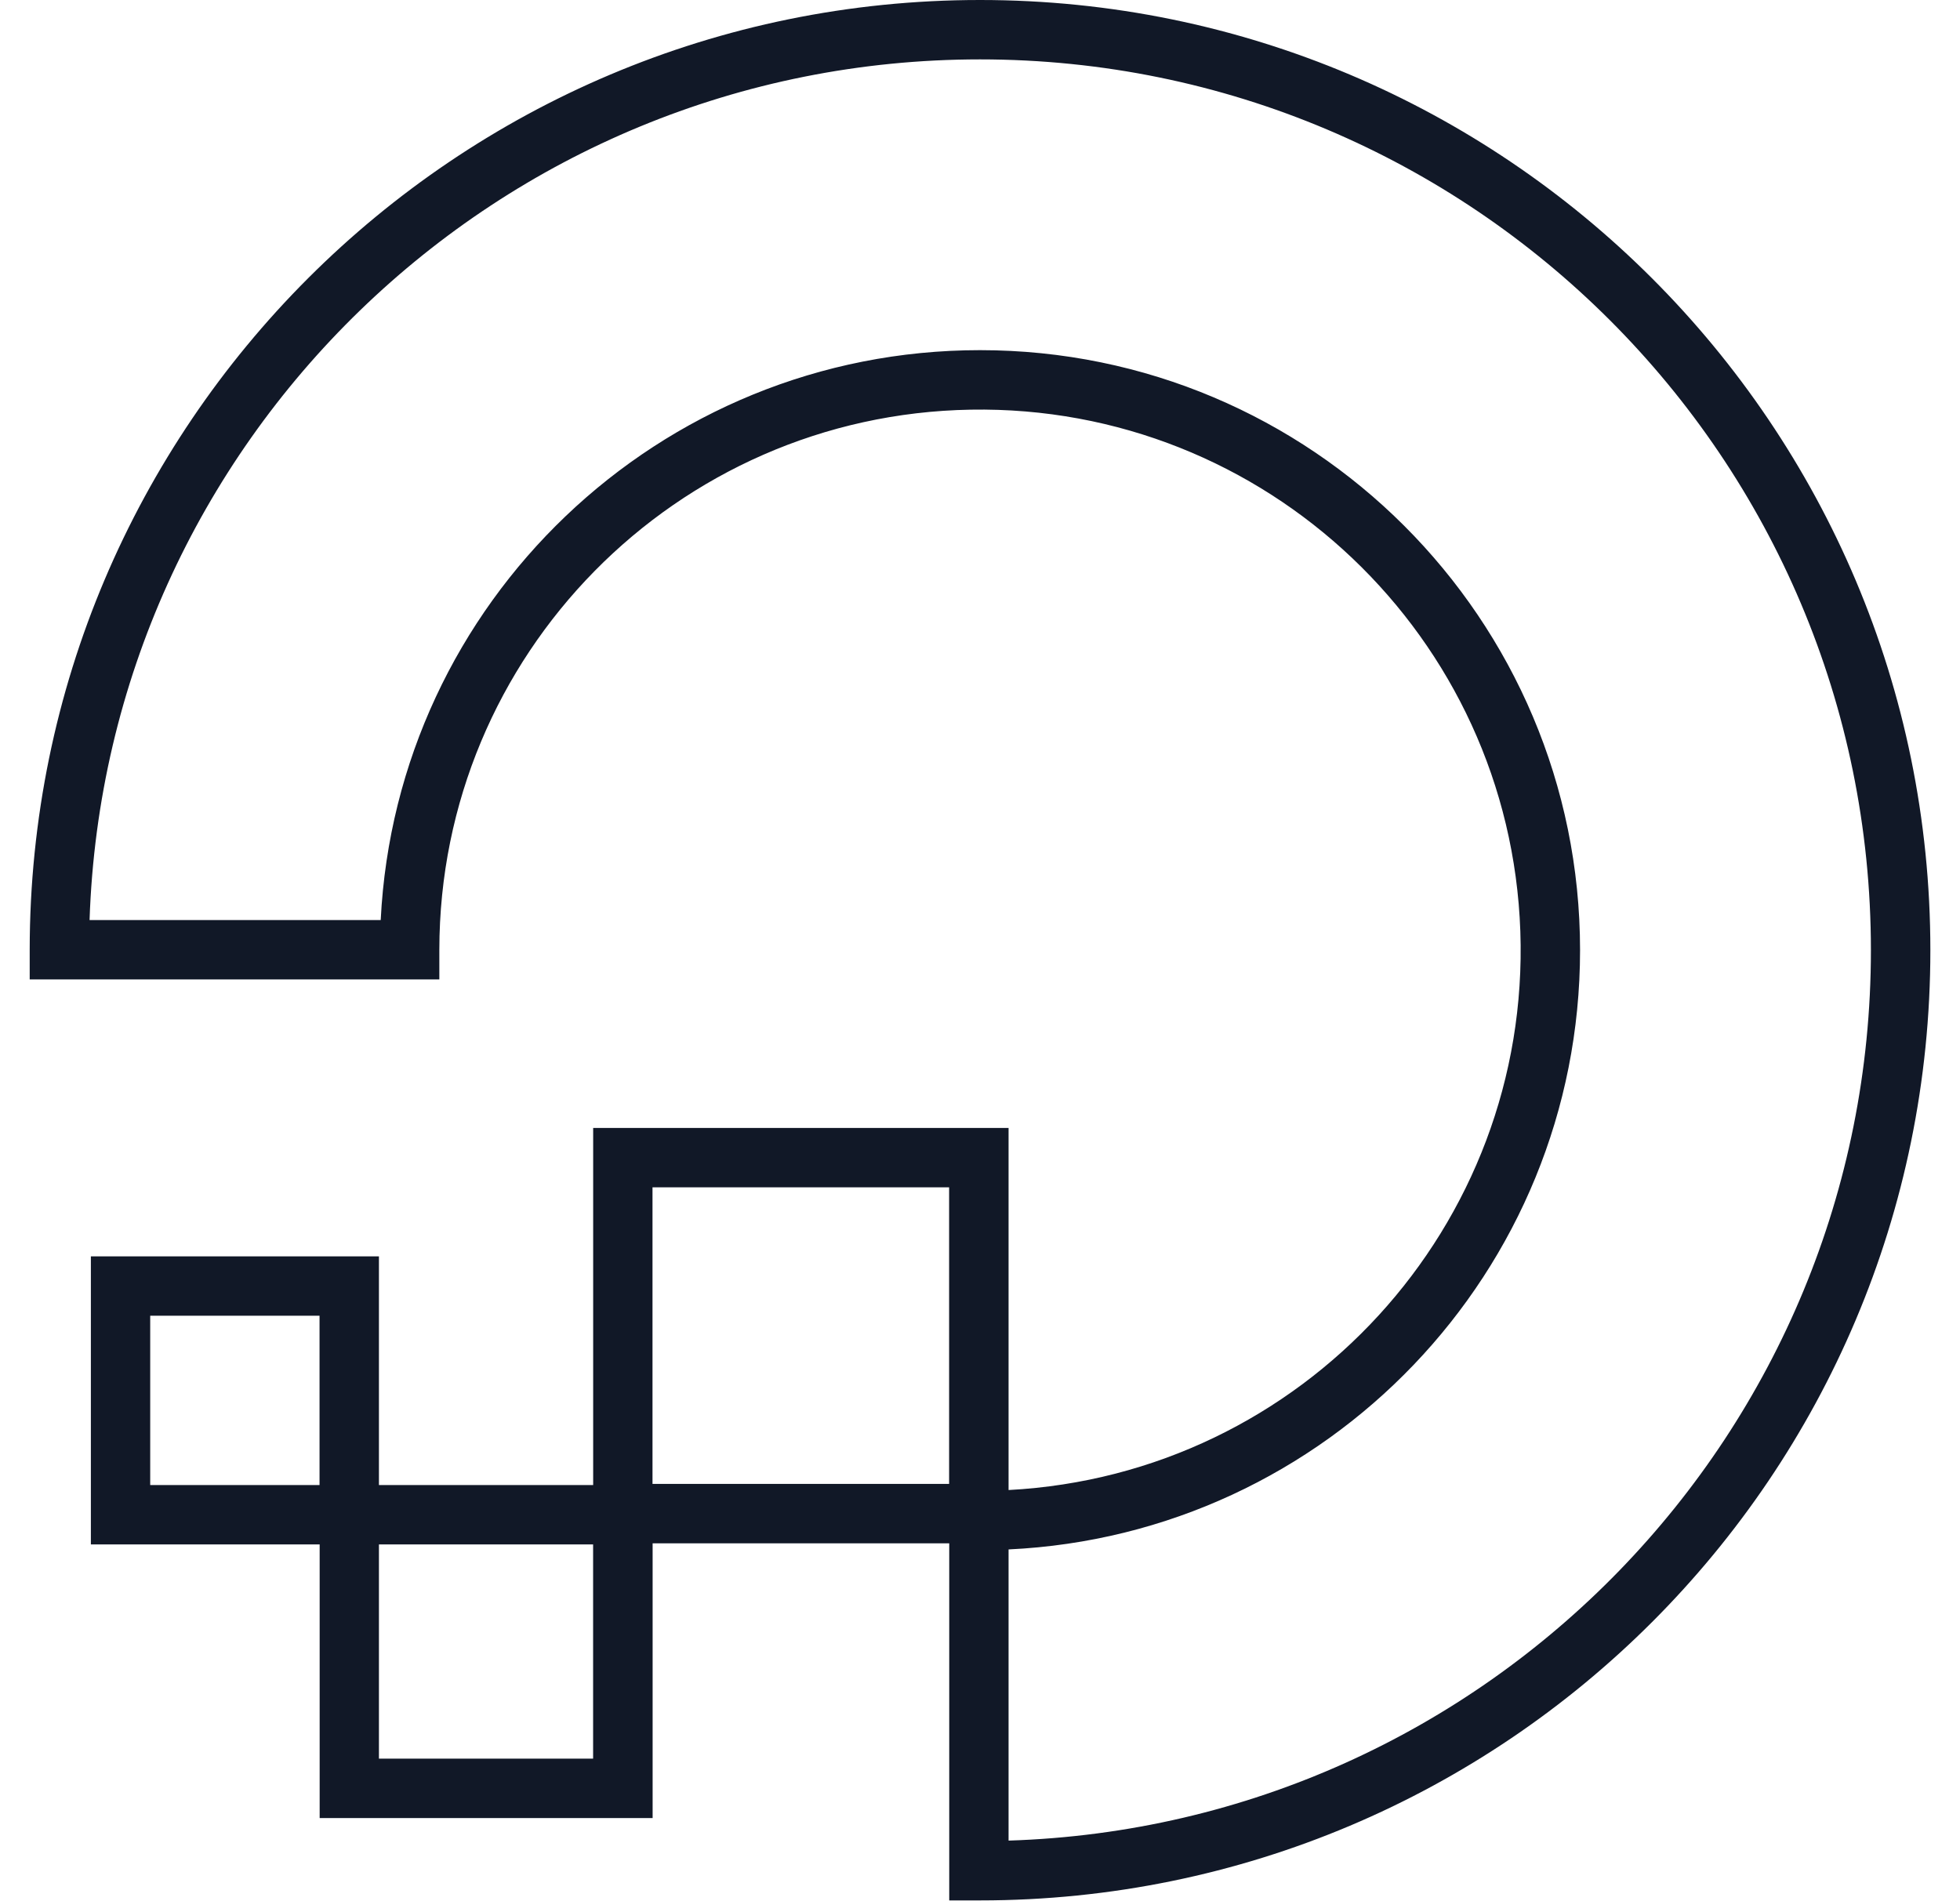
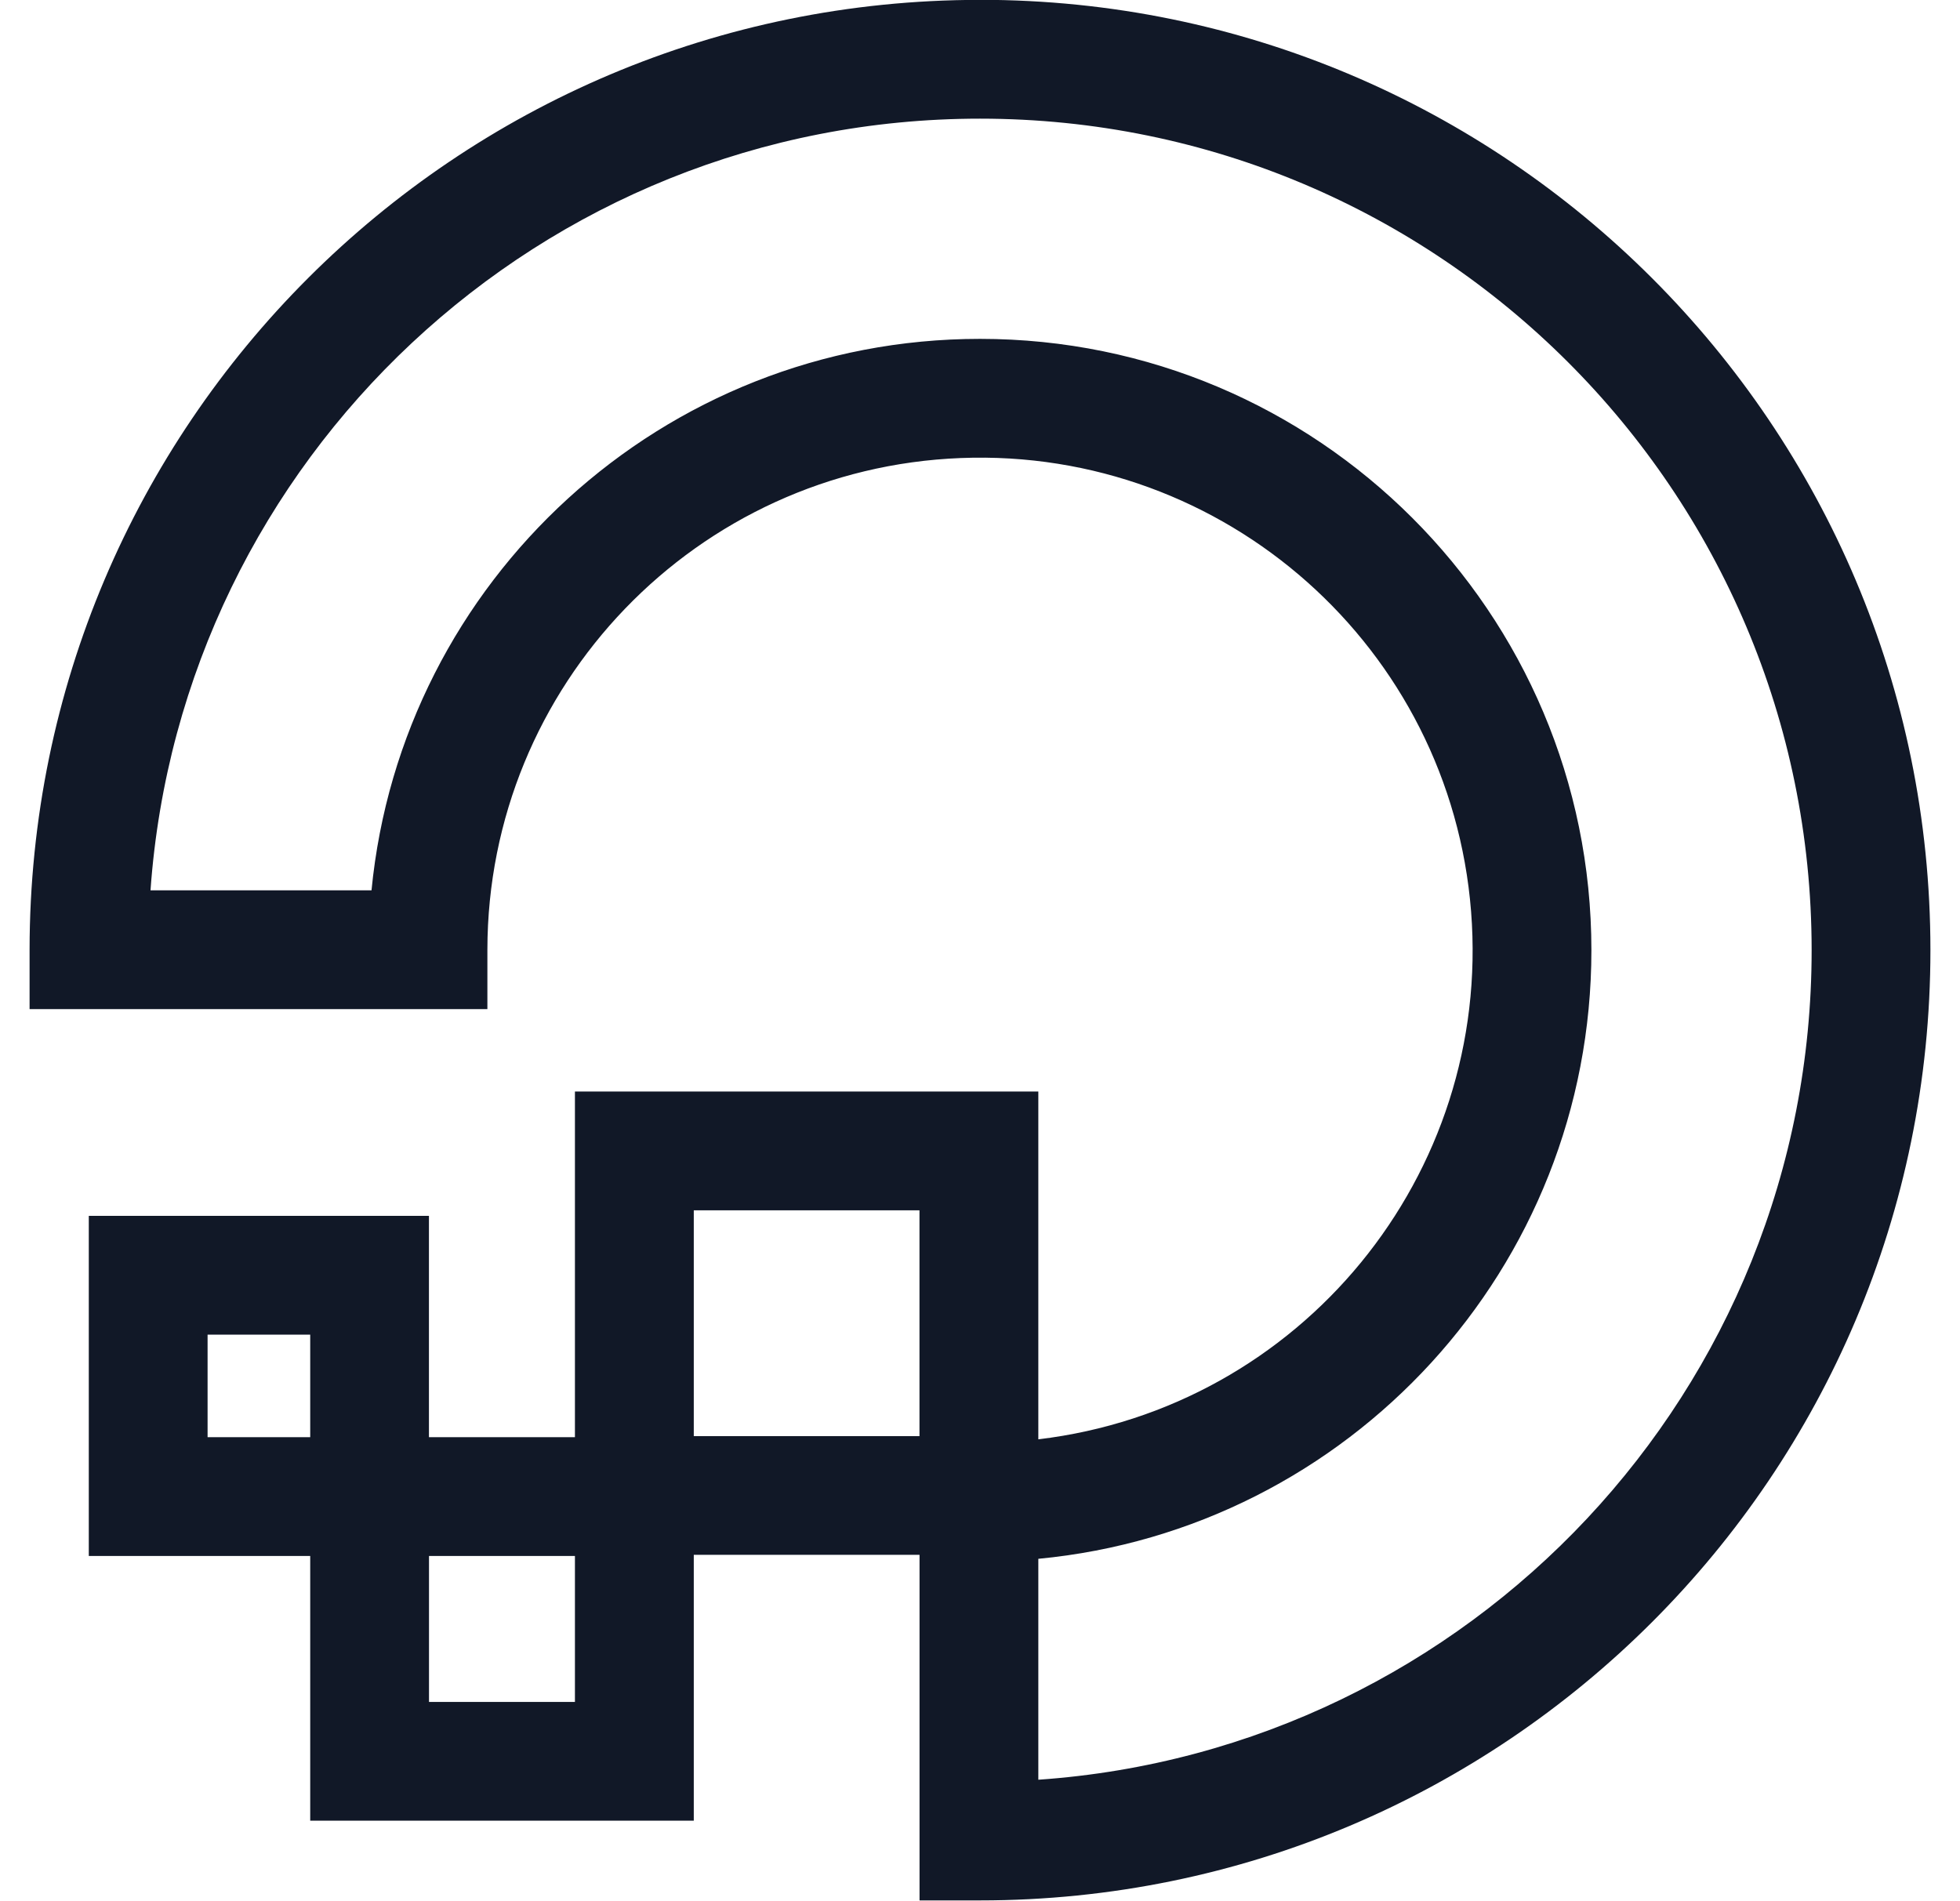
<svg xmlns="http://www.w3.org/2000/svg" width="33" height="32" fill="none" viewBox="0 0 33 32">
-   <path fill="#111827" fill-rule="evenodd" d="M16.5 0C7.666 0 .504 7.159.5 15.992v.5h6.897v-.5a9.103 9.103 0 1 1 9.584 9.098v-6.097H9.987v6.013H6.38v-3.851H1.53v4.851h3.852v4.607h5.606v-4.626h4.994V32h.519c8.837 0 16-7.163 16-16s-7.163-16-16-16ZM6.41 15.492H1.508C1.776 7.442 8.385 1 16.5 1c8.285 0 15 6.715 15 15 0 8.123-6.457 14.739-14.519 14.993V26.09c5.356-.25 9.622-4.673 9.622-10.091 0-5.58-4.524-10.103-10.103-10.103-5.41 0-9.826 4.252-10.09 9.595ZM6.38 26.006v3.607h3.606v-3.607H6.381Zm-1-3.851v2.851H2.529v-2.851h2.852Zm5.606 2.832v-4.994h4.994v4.994h-4.994Z" clip-rule="evenodd" />
+   <path fill="#111827" fill-rule="evenodd" d="M16.5-.002C7.665-.002.503 7.158.498 15.992v1h7.708v-.999a8.294 8.294 0 1 1 9.276 8.243V18.38H9.68v5.82H7.222v-3.727H1.495V26.2h3.728v4.457h6.458v-4.476h3.801V32h1.019c8.837 0 16.001-7.163 16.001-16.001 0-8.838-7.164-16.002-16.002-16.002ZM6.255 14.992H2.534C3.05 7.73 9.106 1.998 16.5 1.998c7.733 0 14.002 6.269 14.002 14.002 0 7.403-5.745 13.464-13.02 13.968v-3.72c5.225-.495 9.312-4.894 9.312-10.248 0-5.685-4.609-10.294-10.294-10.294-5.345 0-9.739 4.074-10.245 9.287Zm.968 11.209v2.457H9.68V26.2H7.223Zm-2-3.728V24.2H3.495v-1.727h1.728Zm6.458 1.709V20.38h3.8v3.802h-3.8Z" clip-rule="evenodd" />
</svg>
